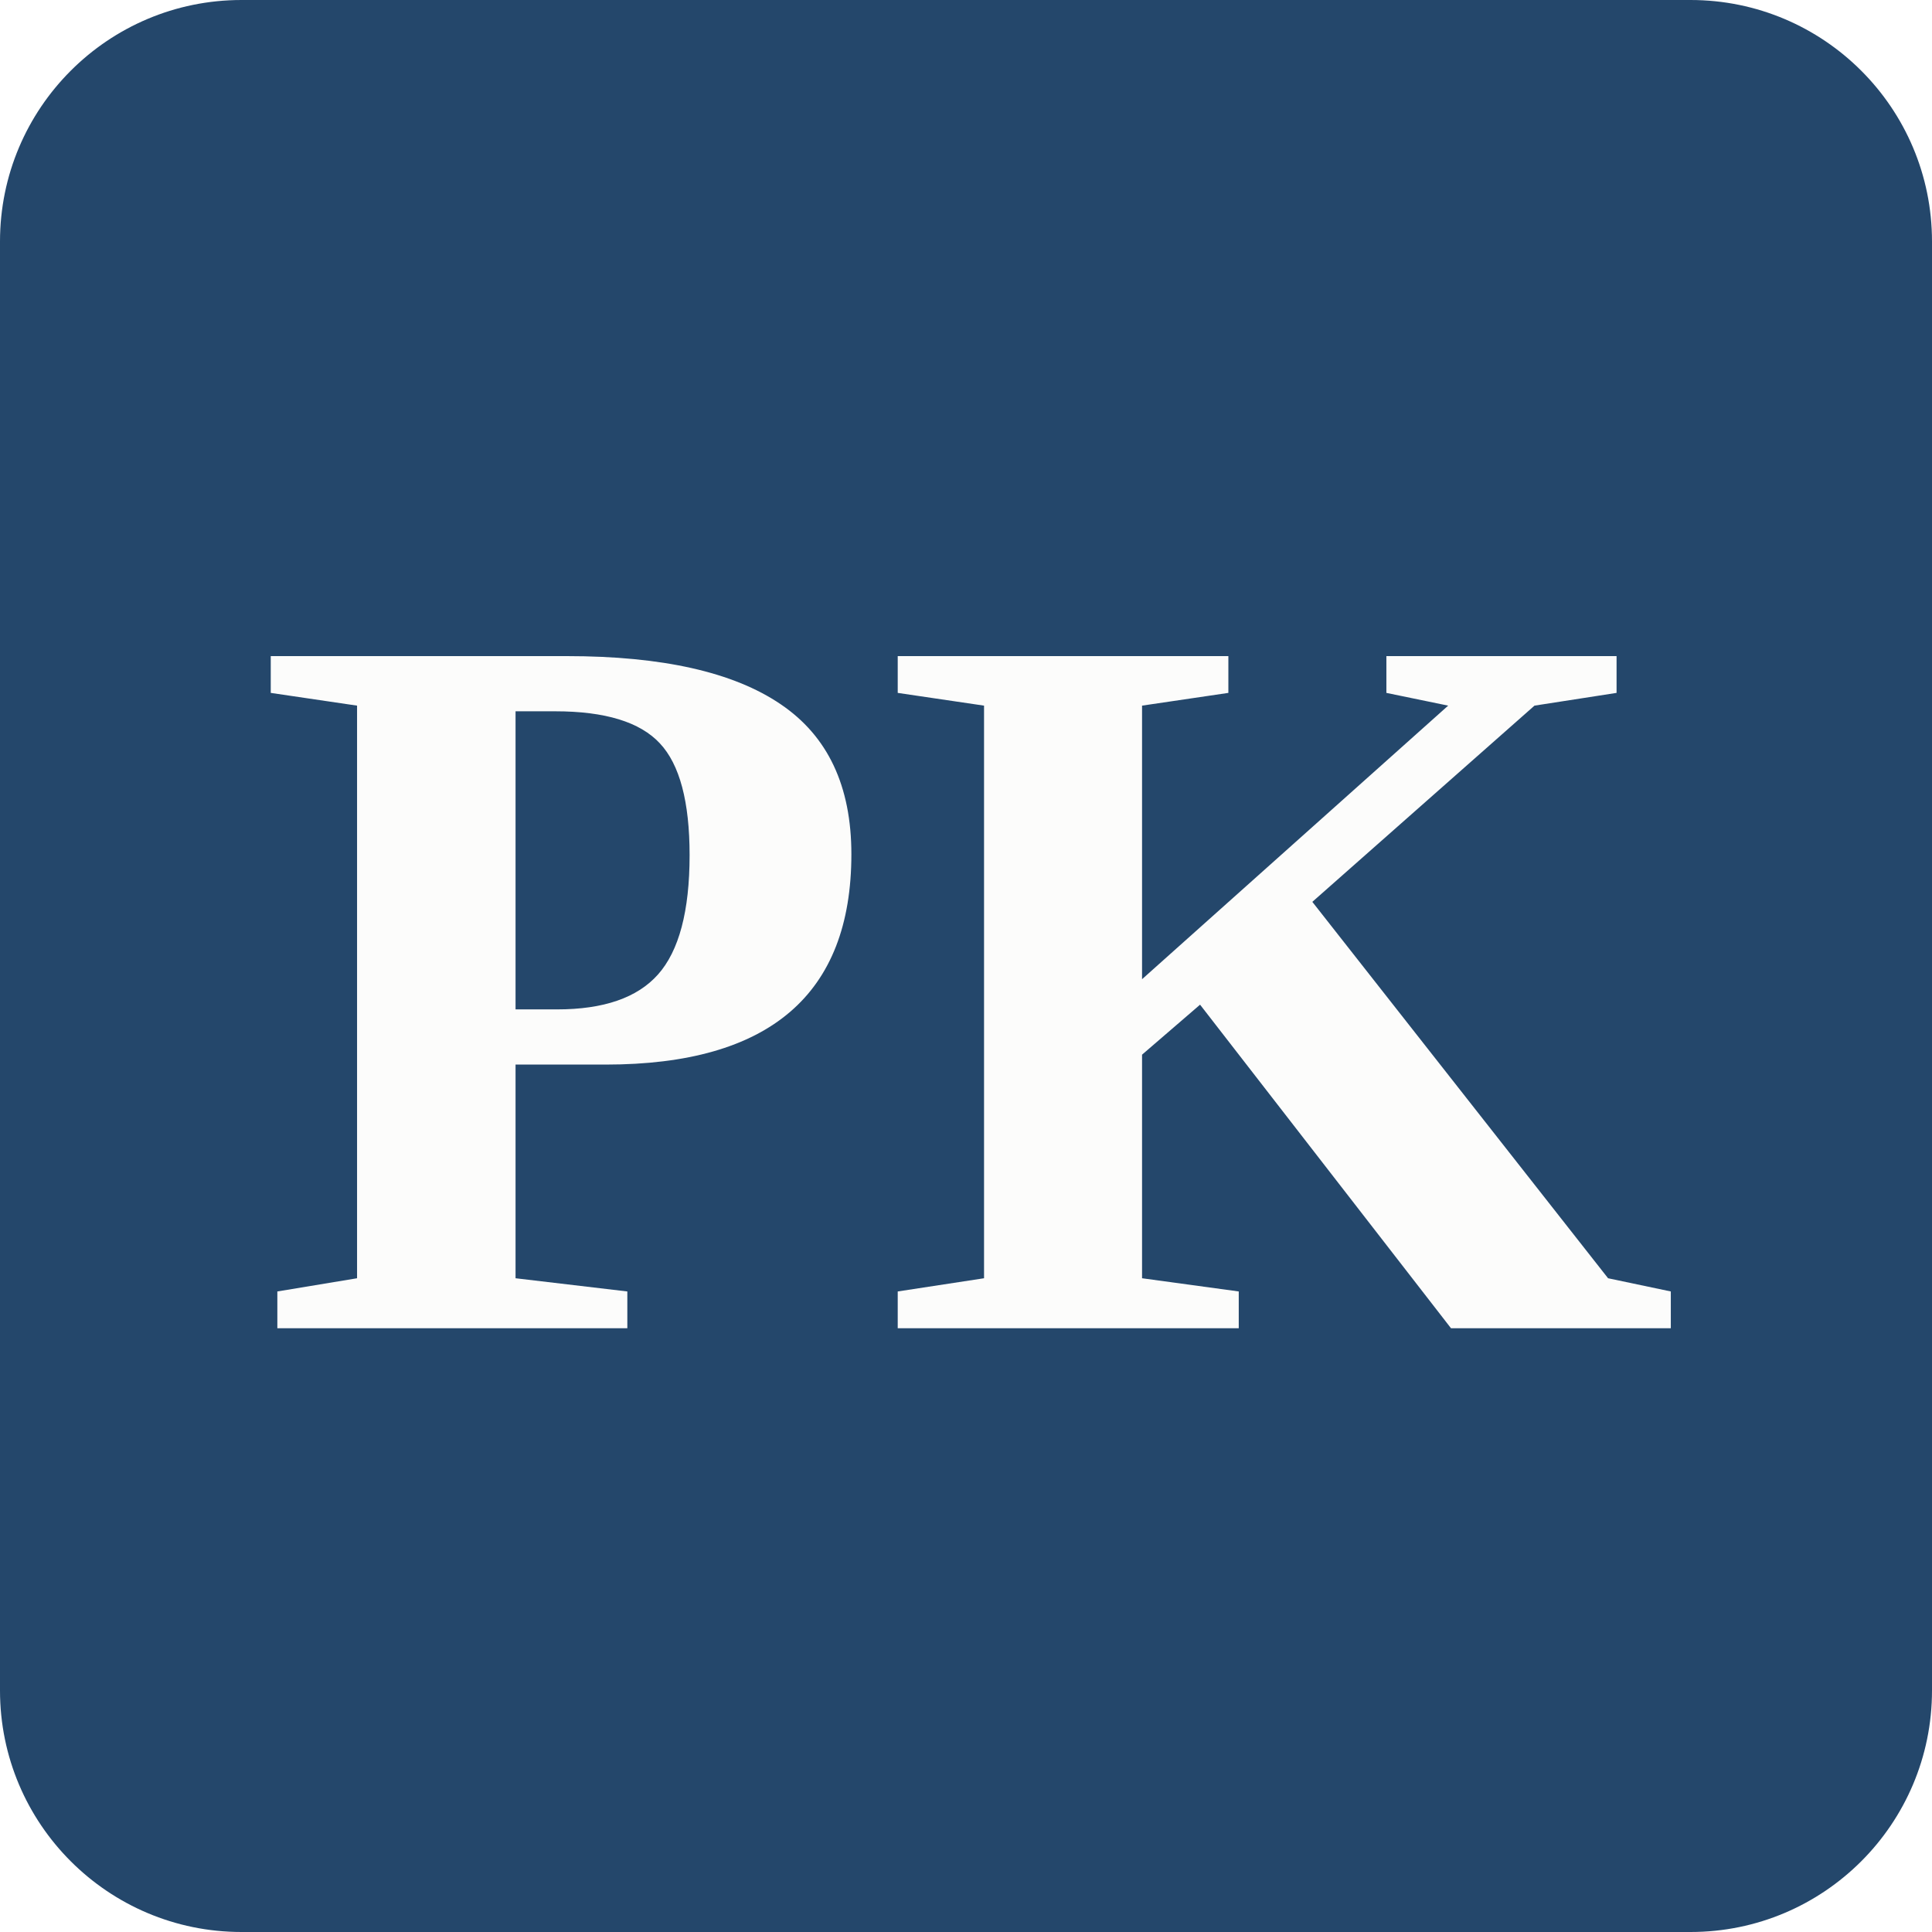
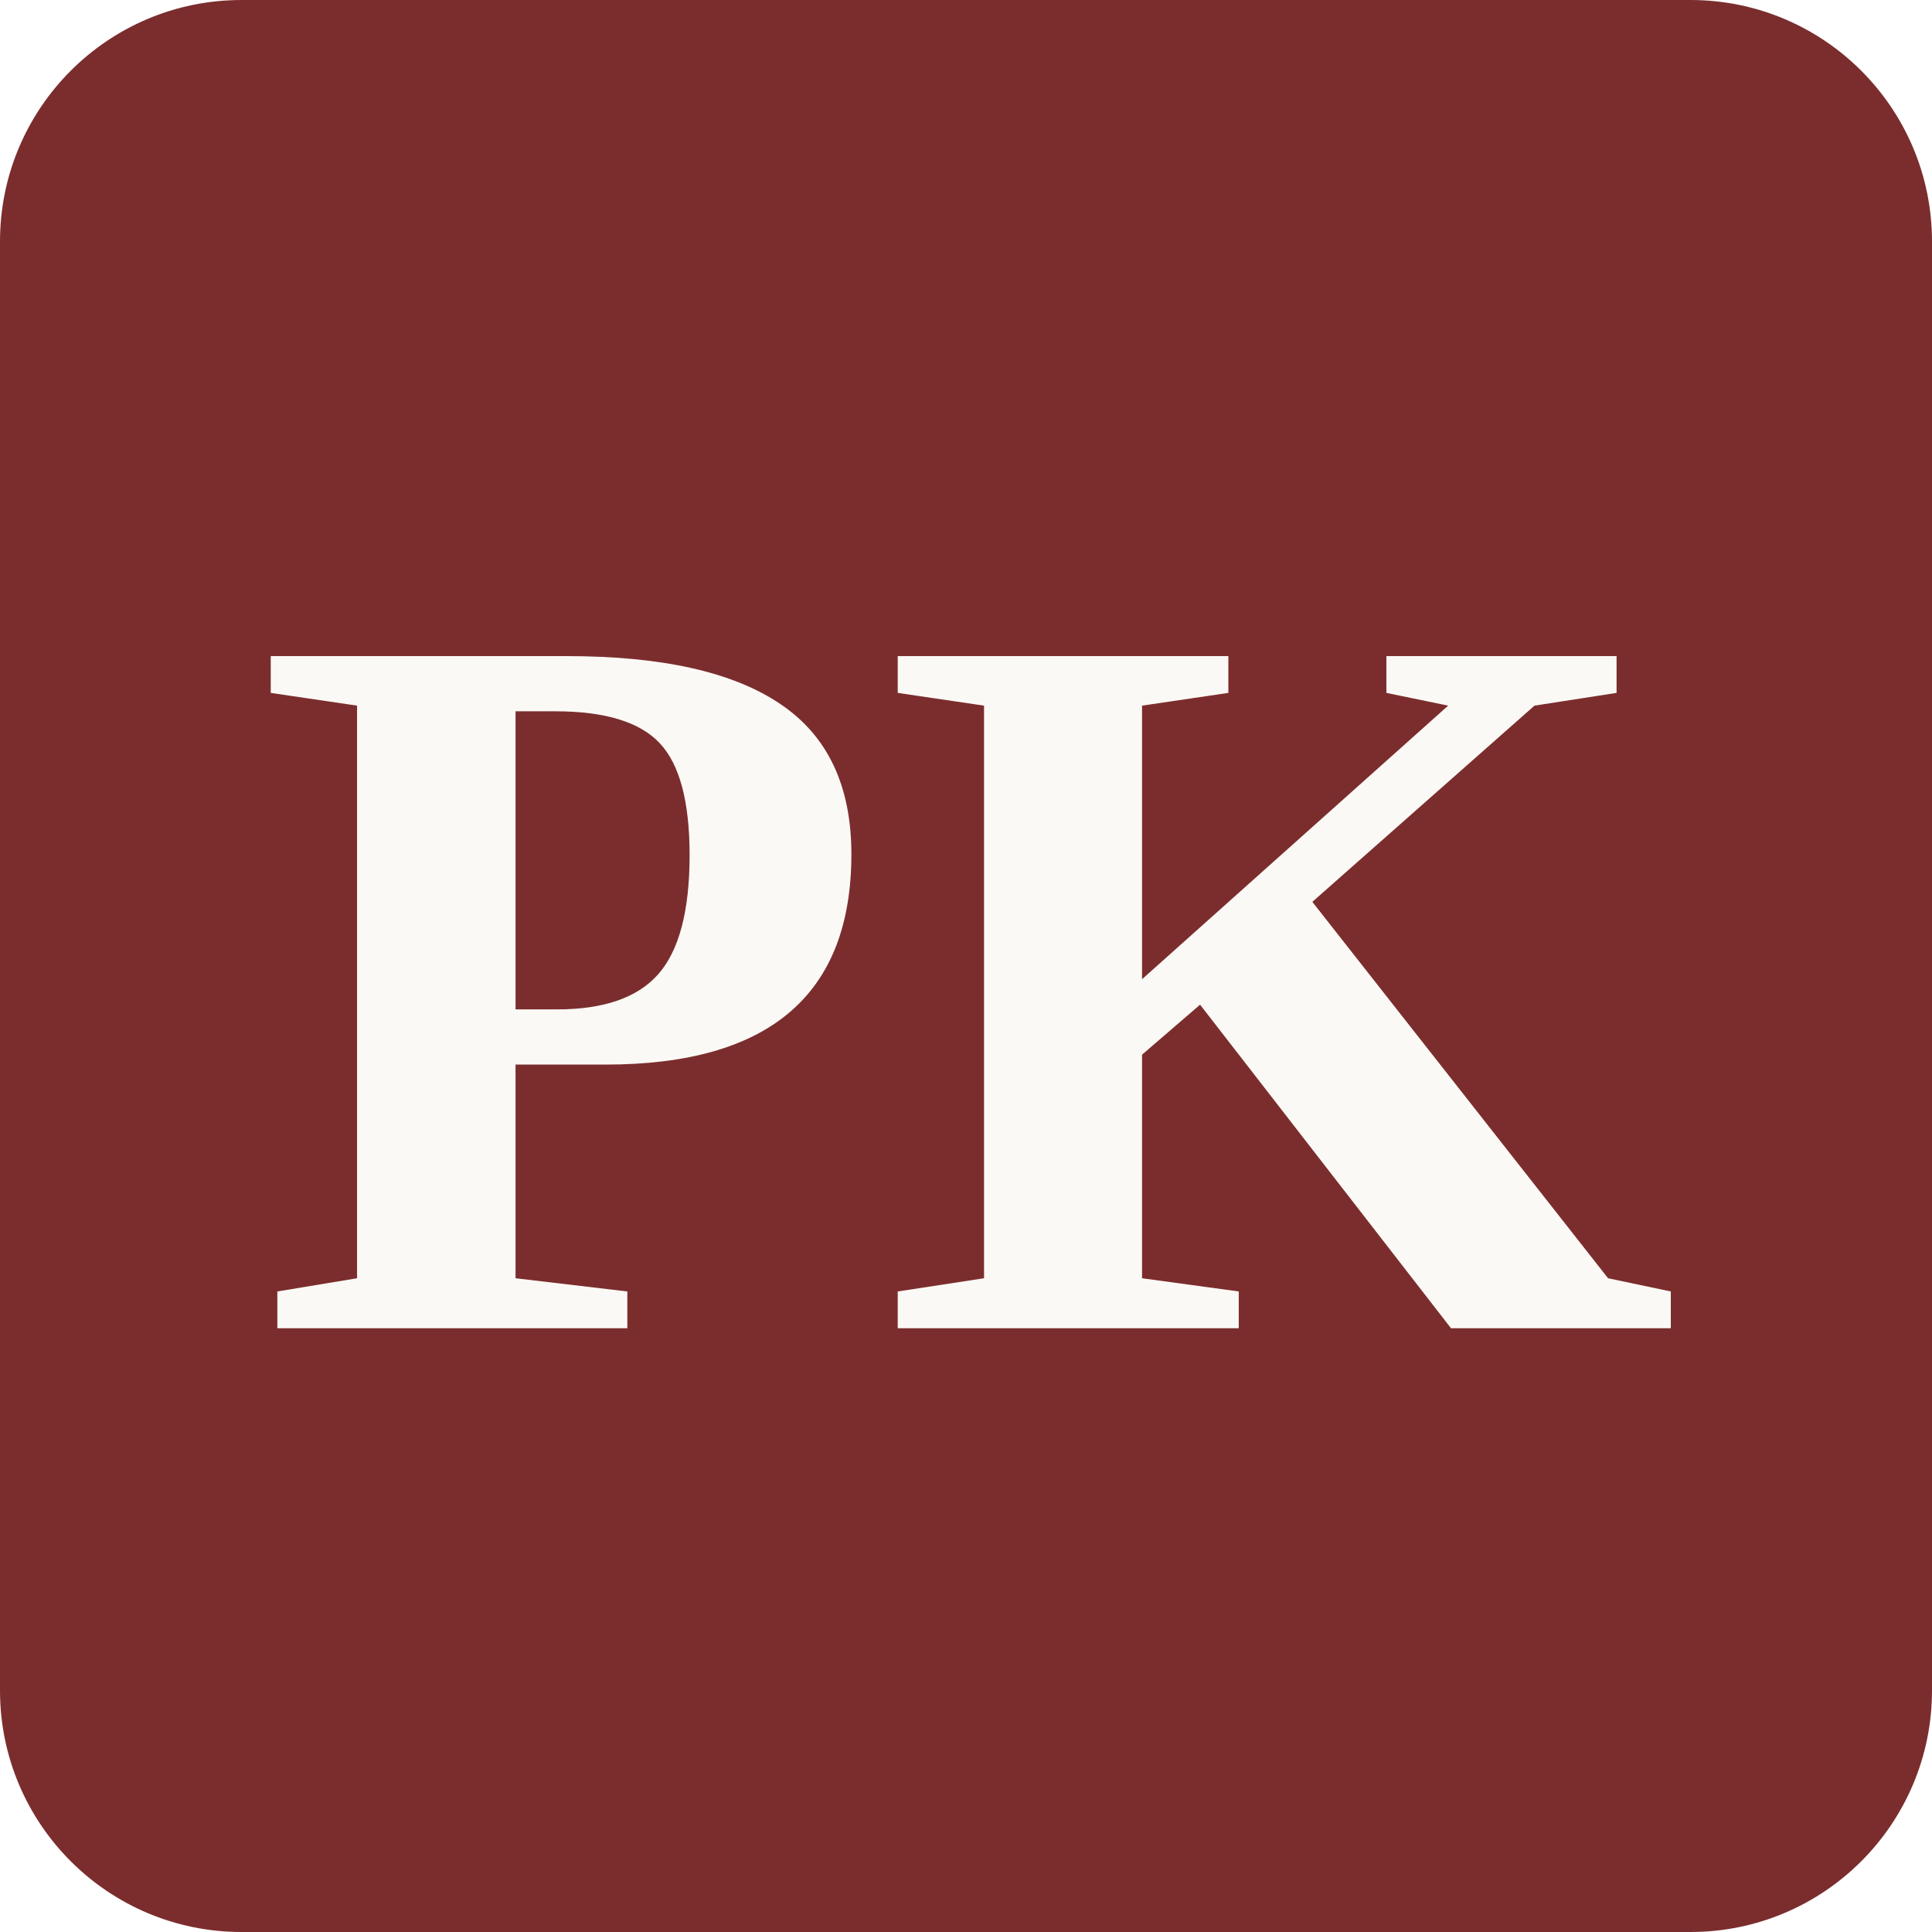
<svg xmlns="http://www.w3.org/2000/svg" viewBox="0 0 64 64" role="img" aria-label="PK">
-   <rect width="64" height="64" rx="8" fill="#24476b" />
-   <text x="32" y="44" text-anchor="middle" font-family="Georgia, 'Times New Roman', serif" font-size="34" font-weight="600" fill="#fcfcfb">PK</text>
+   <rect width="64" height="64" rx="8" fill="#7b2d2d" />
+   <text x="32" y="44" text-anchor="middle" font-family="Georgia, 'Times New Roman', serif" font-size="34" font-weight="600" fill="#fbf9f5">PK</text>
</svg>
